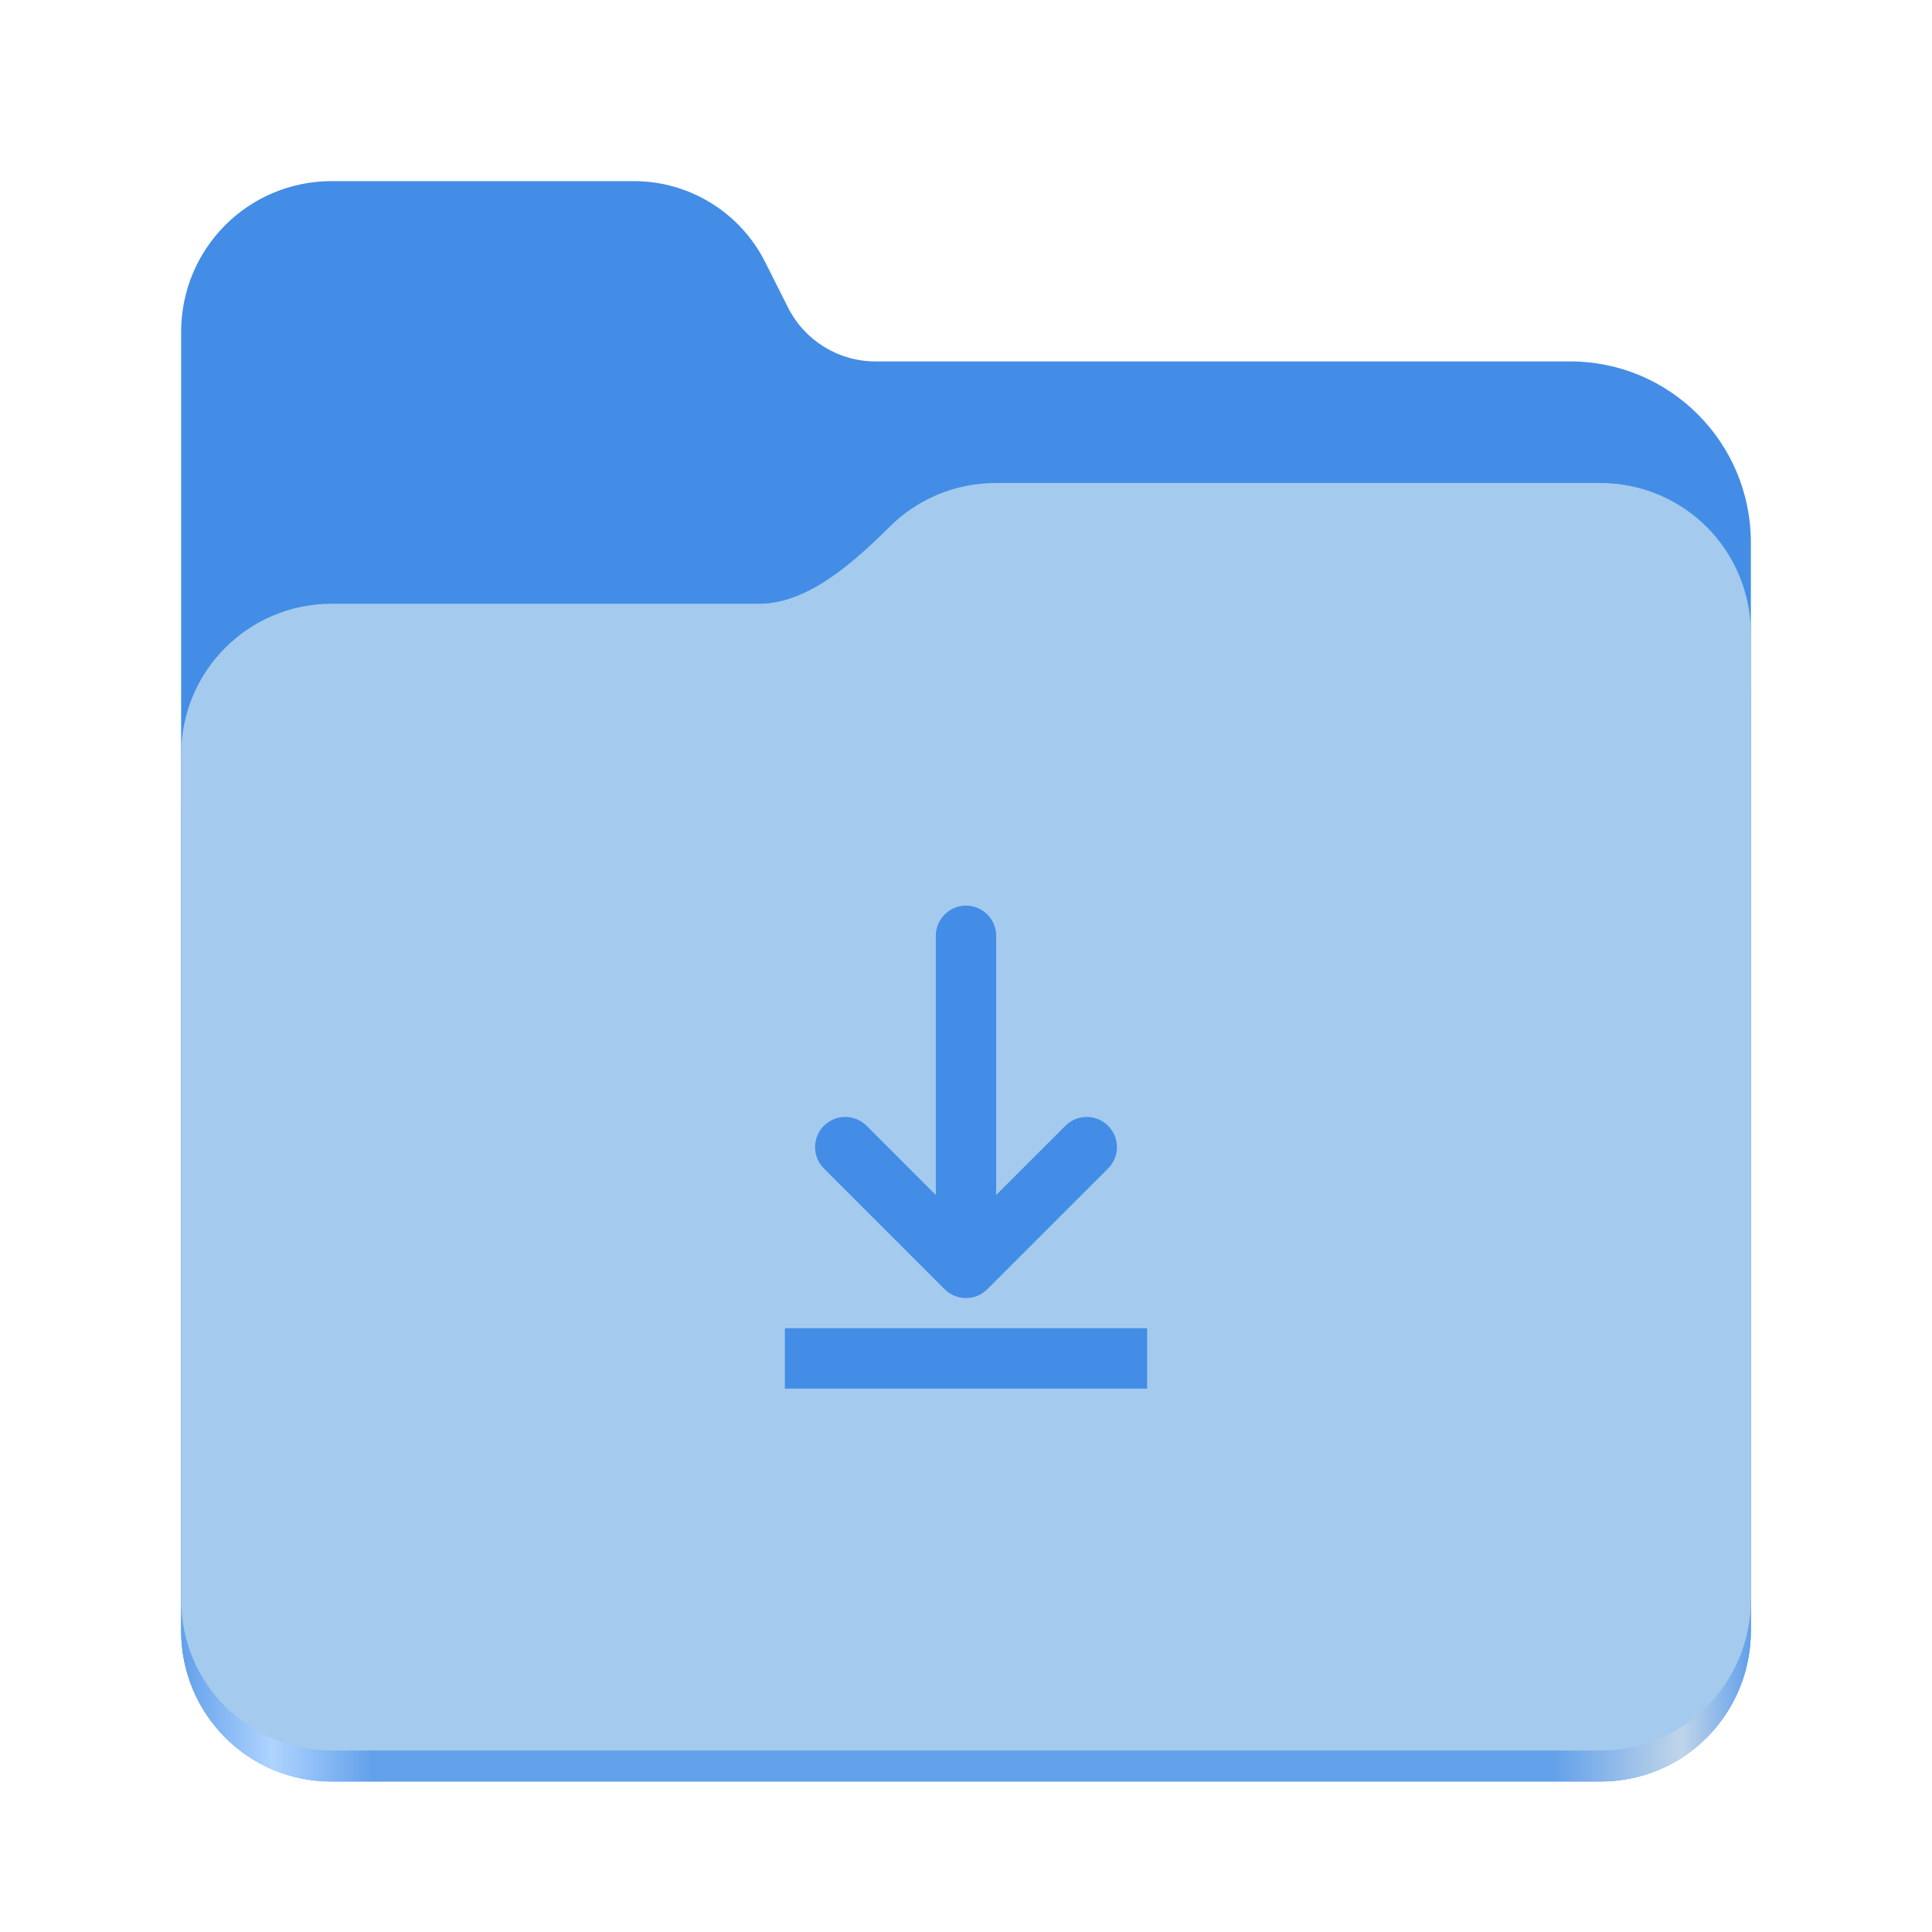
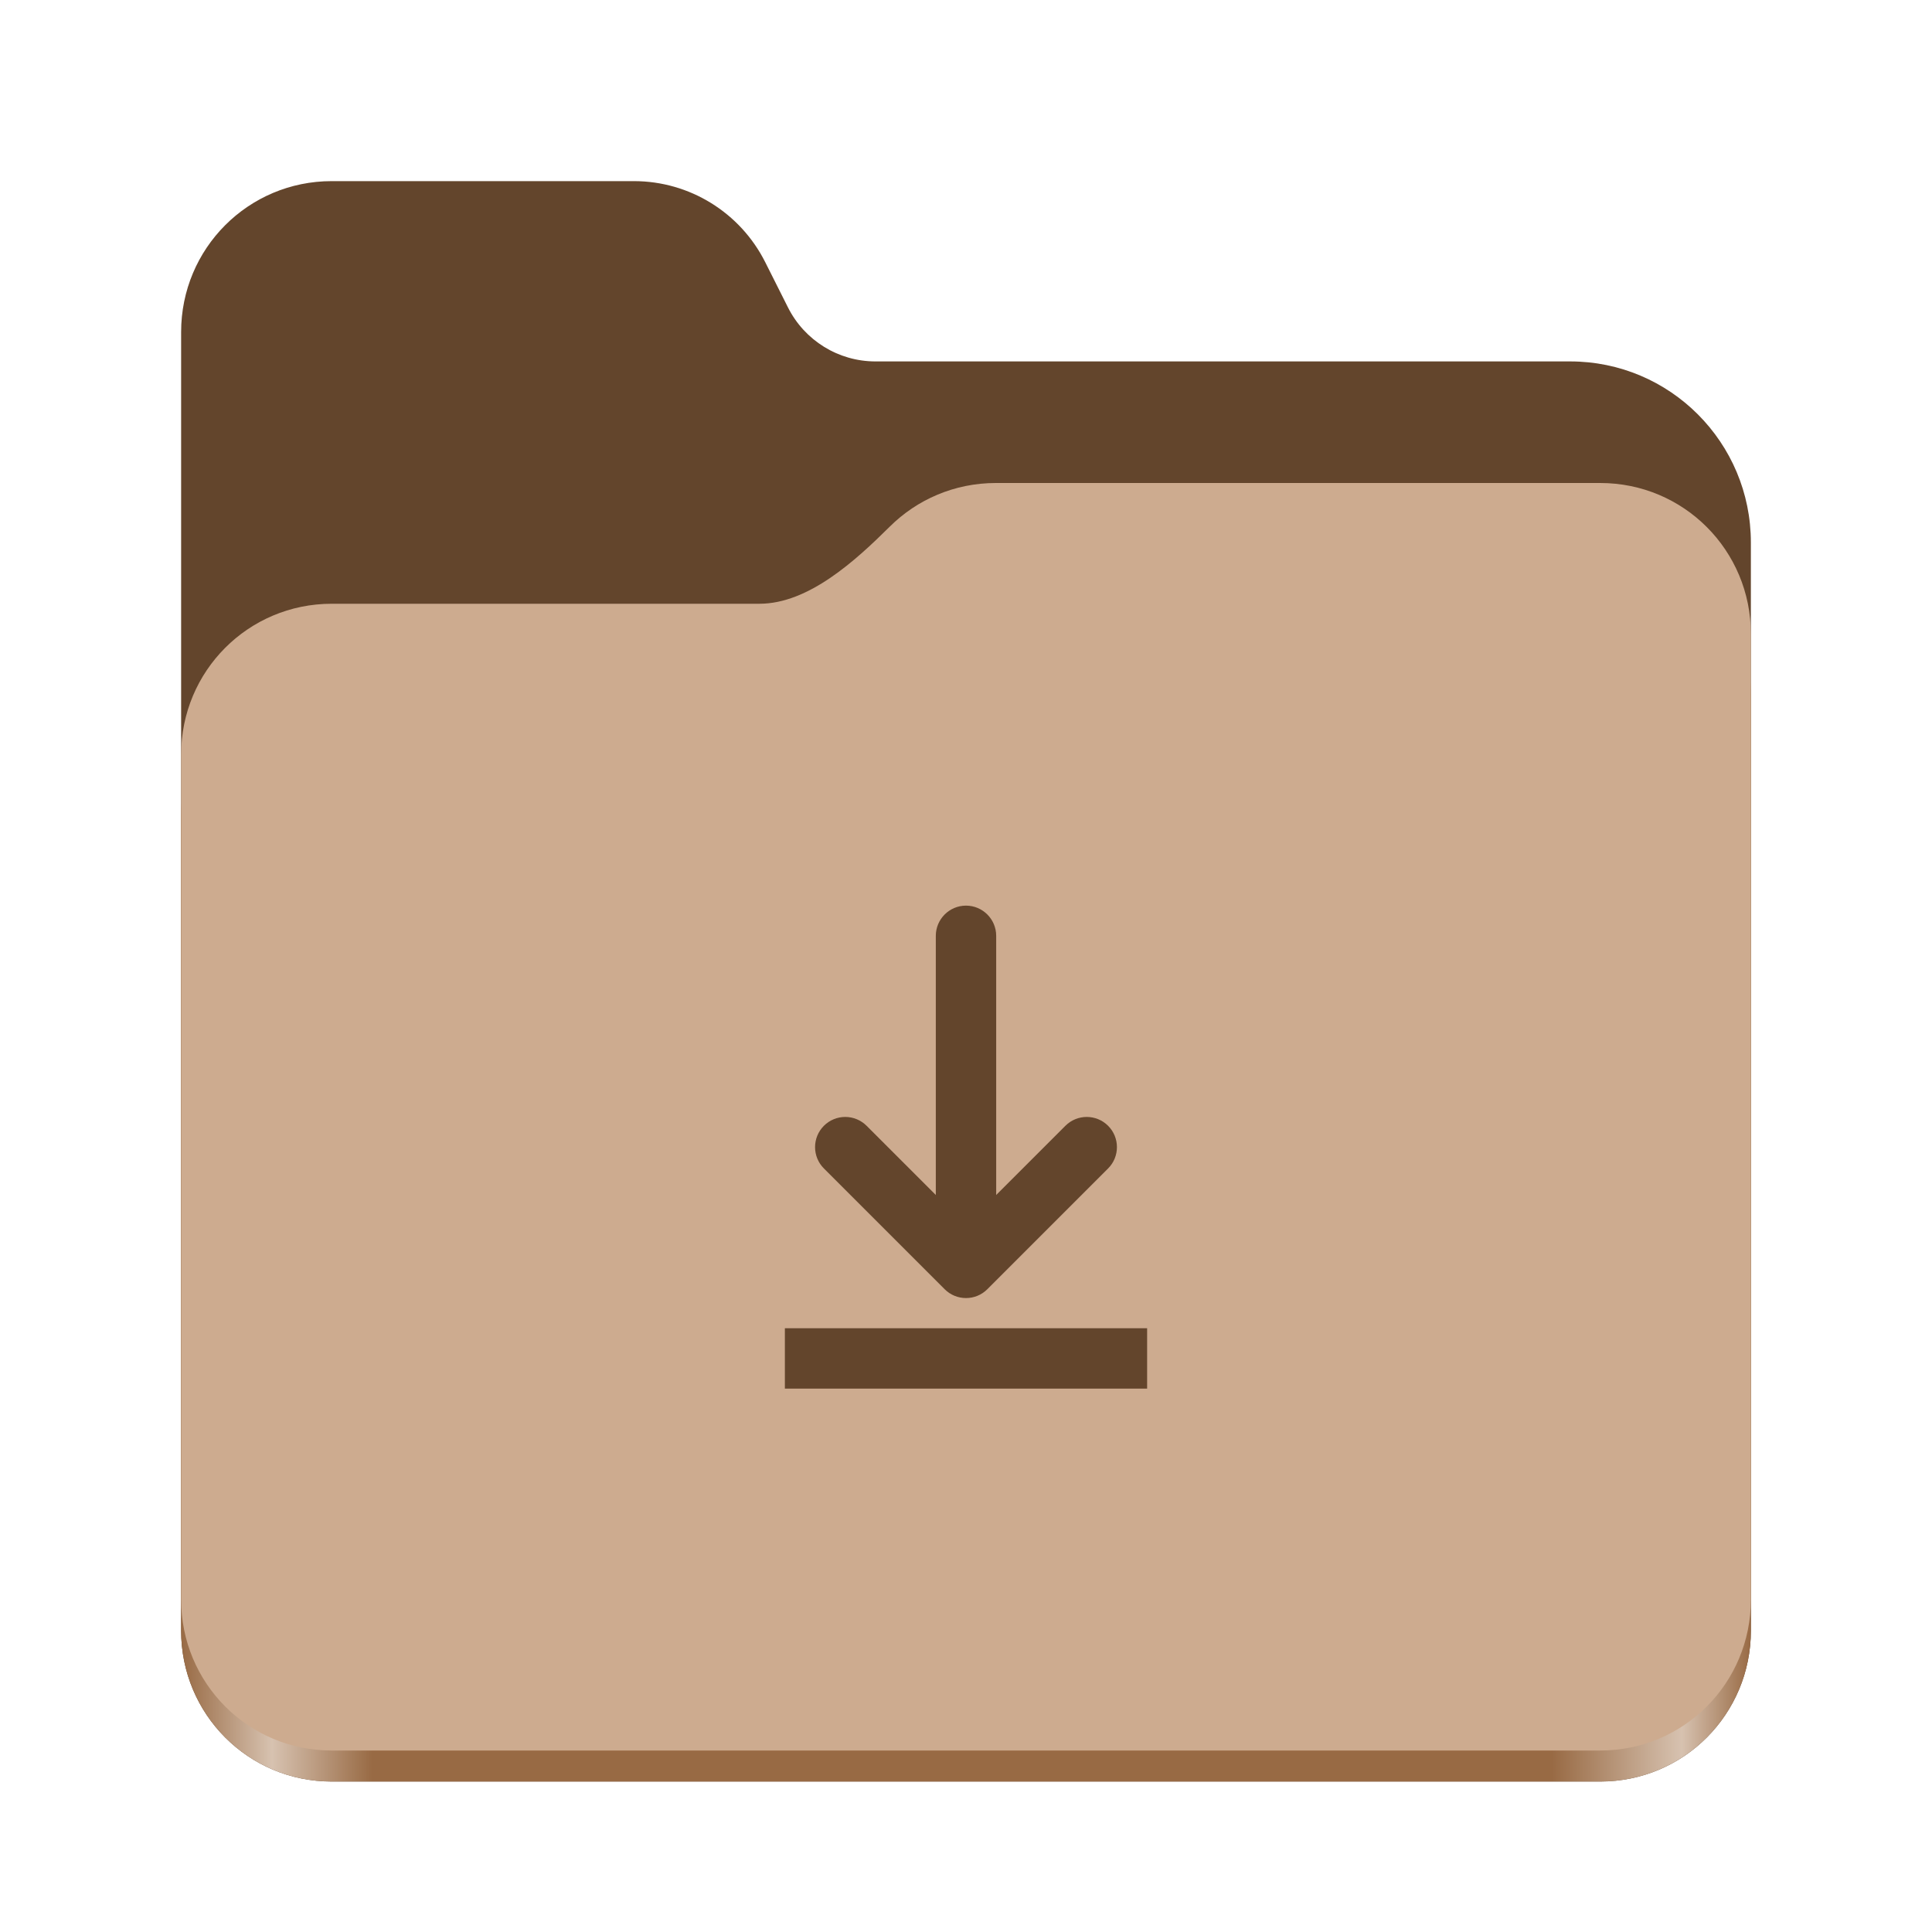
- <svg xmlns="http://www.w3.org/2000/svg" height="128px" viewBox="0 0 128 128" width="128px">
-   <linearGradient id="a" gradientTransform="matrix(0.45451 0 0 0.455522 -1210.292 616.1726)" gradientUnits="userSpaceOnUse" x1="2689.252" x2="2918.07" y1="-1106.803" y2="-1106.803">
-     <stop offset="0" stop-color="#62a0ea" />
-     <stop offset="0.058" stop-color="#afd4ff" />
-     <stop offset="0.122" stop-color="#62a0ea" />
-     <stop offset="0.873" stop-color="#62a0ea" />
-     <stop offset="0.956" stop-color="#c0d5ea" />
-     <stop offset="1" stop-color="#62a0ea" />
-   </linearGradient>
-   <path d="m 21.977 12 c -5.527 0 -9.977 4.461 -9.977 10 v 86.031 c 0 5.543 4.449 10 9.977 10 h 84.043 c 5.531 0 9.98 -4.457 9.98 -10 v -72.086 c 0 -6.629 -5.359 -12 -11.973 -12 h -46.027 c -2.453 0 -4.695 -1.387 -5.797 -3.582 l -1.504 -2.992 c -1.656 -3.293 -5.02 -5.371 -8.699 -5.371 z m 0 0" fill="#438de6" />
-   <path d="m 65.977 36 c -2.746 0 -5.227 1.102 -7.027 2.891 c -2.273 2.254 -5.383 5.109 -8.633 5.109 h -28.34 c -5.527 0 -9.977 4.461 -9.977 10 v 54.031 c 0 5.543 4.449 10 9.977 10 h 84.043 c 5.531 0 9.98 -4.457 9.98 -10 v -62.031 c 0 -5.539 -4.449 -10 -9.98 -10 z m 0 0" fill="url(#a)" />
-   <path d="m 65.977 32 c -2.746 0 -5.227 1.102 -7.027 2.891 c -2.273 2.254 -5.383 5.109 -8.633 5.109 h -28.34 c -5.527 0 -9.977 4.461 -9.977 10 v 55.977 c 0 5.539 4.449 10 9.977 10 h 84.043 c 5.531 0 9.98 -4.461 9.98 -10 v -63.977 c 0 -5.539 -4.449 -10 -9.98 -10 z m 0 0" fill="#a4caee" />
-   <path d="m 64 60 c -1.102 0 -2 0.898 -2 2 v 17.172 l -4.586 -4.586 c -0.375 -0.375 -0.883 -0.586 -1.414 -0.586 s -1.039 0.211 -1.414 0.586 c -0.781 0.781 -0.781 2.047 0 2.828 l 8 8 c 0.781 0.781 2.047 0.781 2.828 0 l 8 -8 c 0.781 -0.781 0.781 -2.047 0 -2.828 s -2.047 -0.781 -2.828 0 l -4.586 4.586 v -17.172 c 0 -1.102 -0.898 -2 -2 -2 z m -12 28 v 4 h 24 v -4 z m 0 0" fill="#438de6" />
+ <svg xmlns="http://www.w3.org/2000/svg" width="128" height="128" viewBox="0 0 128 128" fill="none">
+   <path d="M21.977 12C16.449 12 12 16.461 12 22V108.031C12 113.574 16.449 118.031 21.977 118.031H106.02C111.551 118.031 116 113.574 116 108.031V35.945C116 29.316 110.641 23.945 104.027 23.945H58C55.547 23.945 53.305 22.559 52.203 20.363L50.699 17.371C49.043 14.078 45.68 12 42 12H21.977Z" fill="#63452C" />
+   <path d="M65.977 36C63.23 36 60.75 37.102 58.949 38.891C56.676 41.145 53.566 44 50.316 44H21.977C16.449 44 12 48.461 12 54V108.031C12 113.574 16.449 118.031 21.977 118.031H106.02C111.551 118.031 116 113.574 116 108.031V46C116 40.461 111.551 36 106.02 36H65.977Z" fill="url(#paint0_linear_25_195)" />
+   <path d="M65.977 32C63.23 32 60.75 33.102 58.949 34.891C56.676 37.145 53.566 40 50.316 40H21.977C16.449 40 12 44.461 12 50V105.977C12 111.516 16.449 115.977 21.977 115.977H106.02C111.551 115.977 116 111.516 116 105.977V42C116 36.461 111.551 32 106.02 32H65.977Z" fill="#CDAB8F" />
+   <path d="M64 60C62.898 60 62 60.898 62 62V79.172L57.414 74.586C57.039 74.211 56.531 74 56 74C55.469 74 54.961 74.211 54.586 74.586C53.805 75.367 53.805 76.633 54.586 77.414L62.586 85.414C63.367 86.195 64.633 86.195 65.414 85.414L73.414 77.414C74.195 76.633 74.195 75.367 73.414 74.586C72.633 73.805 71.367 73.805 70.586 74.586L66 79.172V62C66 60.898 65.102 60 64 60ZM52 88V92H76V88H52Z" fill="#63452C" />
+   <defs>
+     <linearGradient id="paint0_linear_25_195" x1="12" y1="112" x2="116" y2="112" gradientUnits="userSpaceOnUse">
+       <stop stop-color="#986A44" />
+       <stop offset="0.058" stop-color="#D7C2B0" />
+       <stop offset="0.122" stop-color="#986A44" />
+       <stop offset="0.873" stop-color="#986A44" />
+       <stop offset="0.956" stop-color="#D7C2B0" />
+       <stop offset="1" stop-color="#986A44" />
+     </linearGradient>
+   </defs>
</svg>
